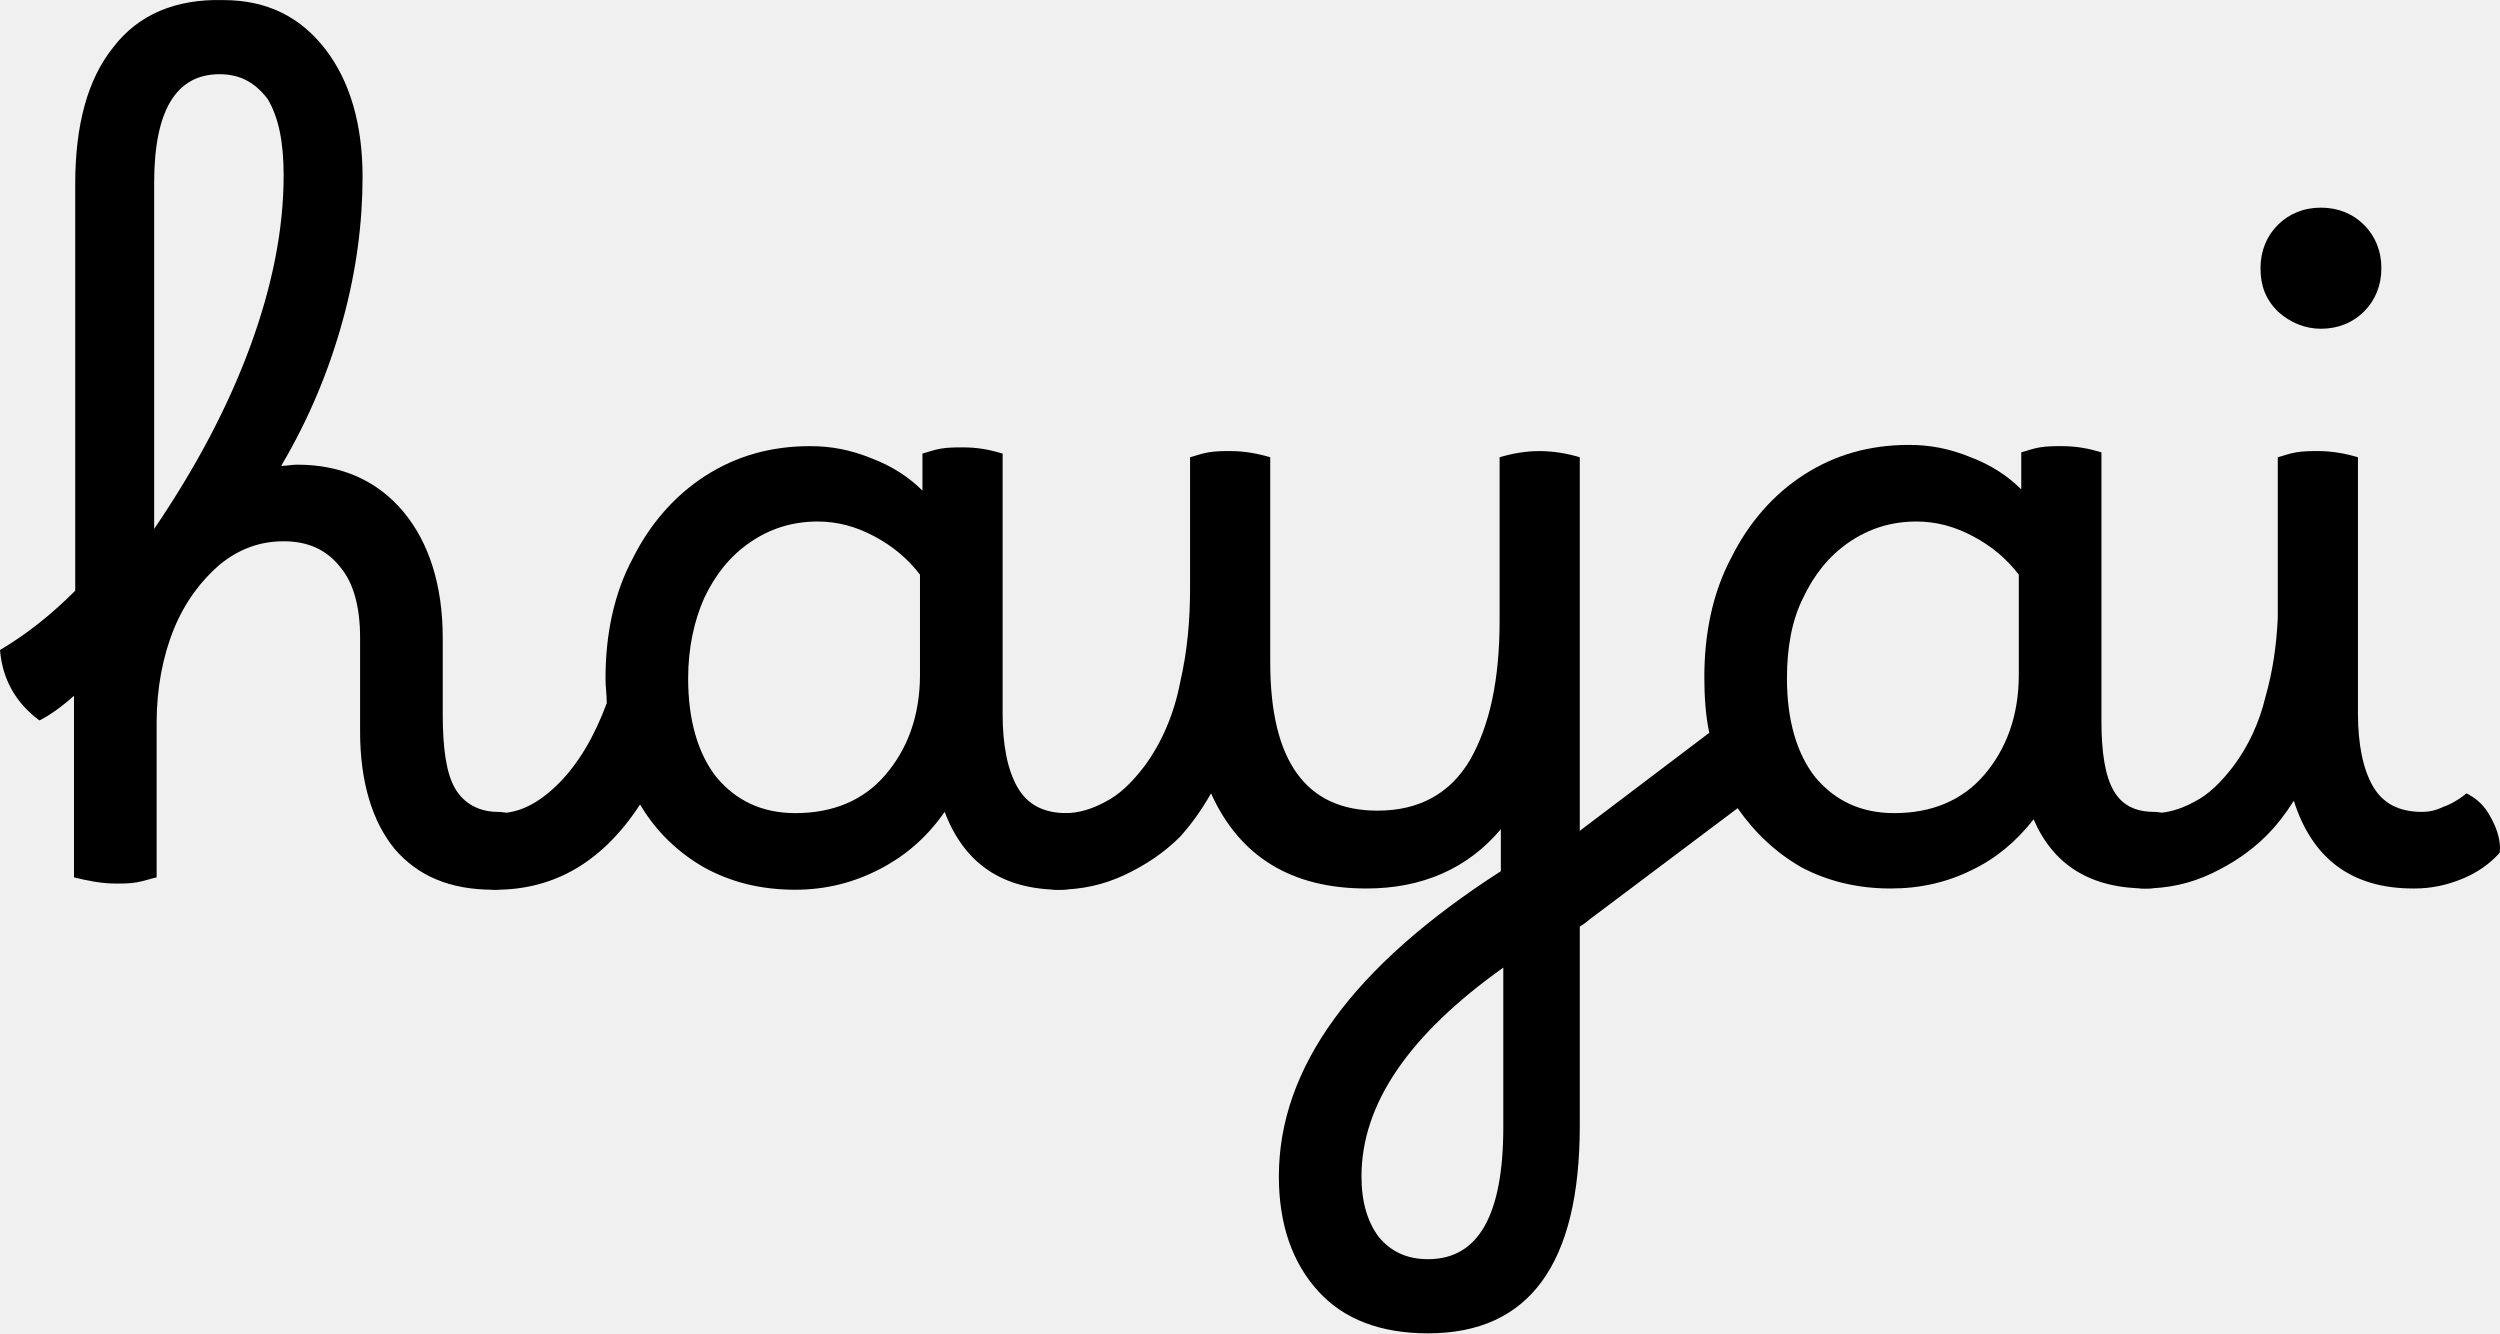
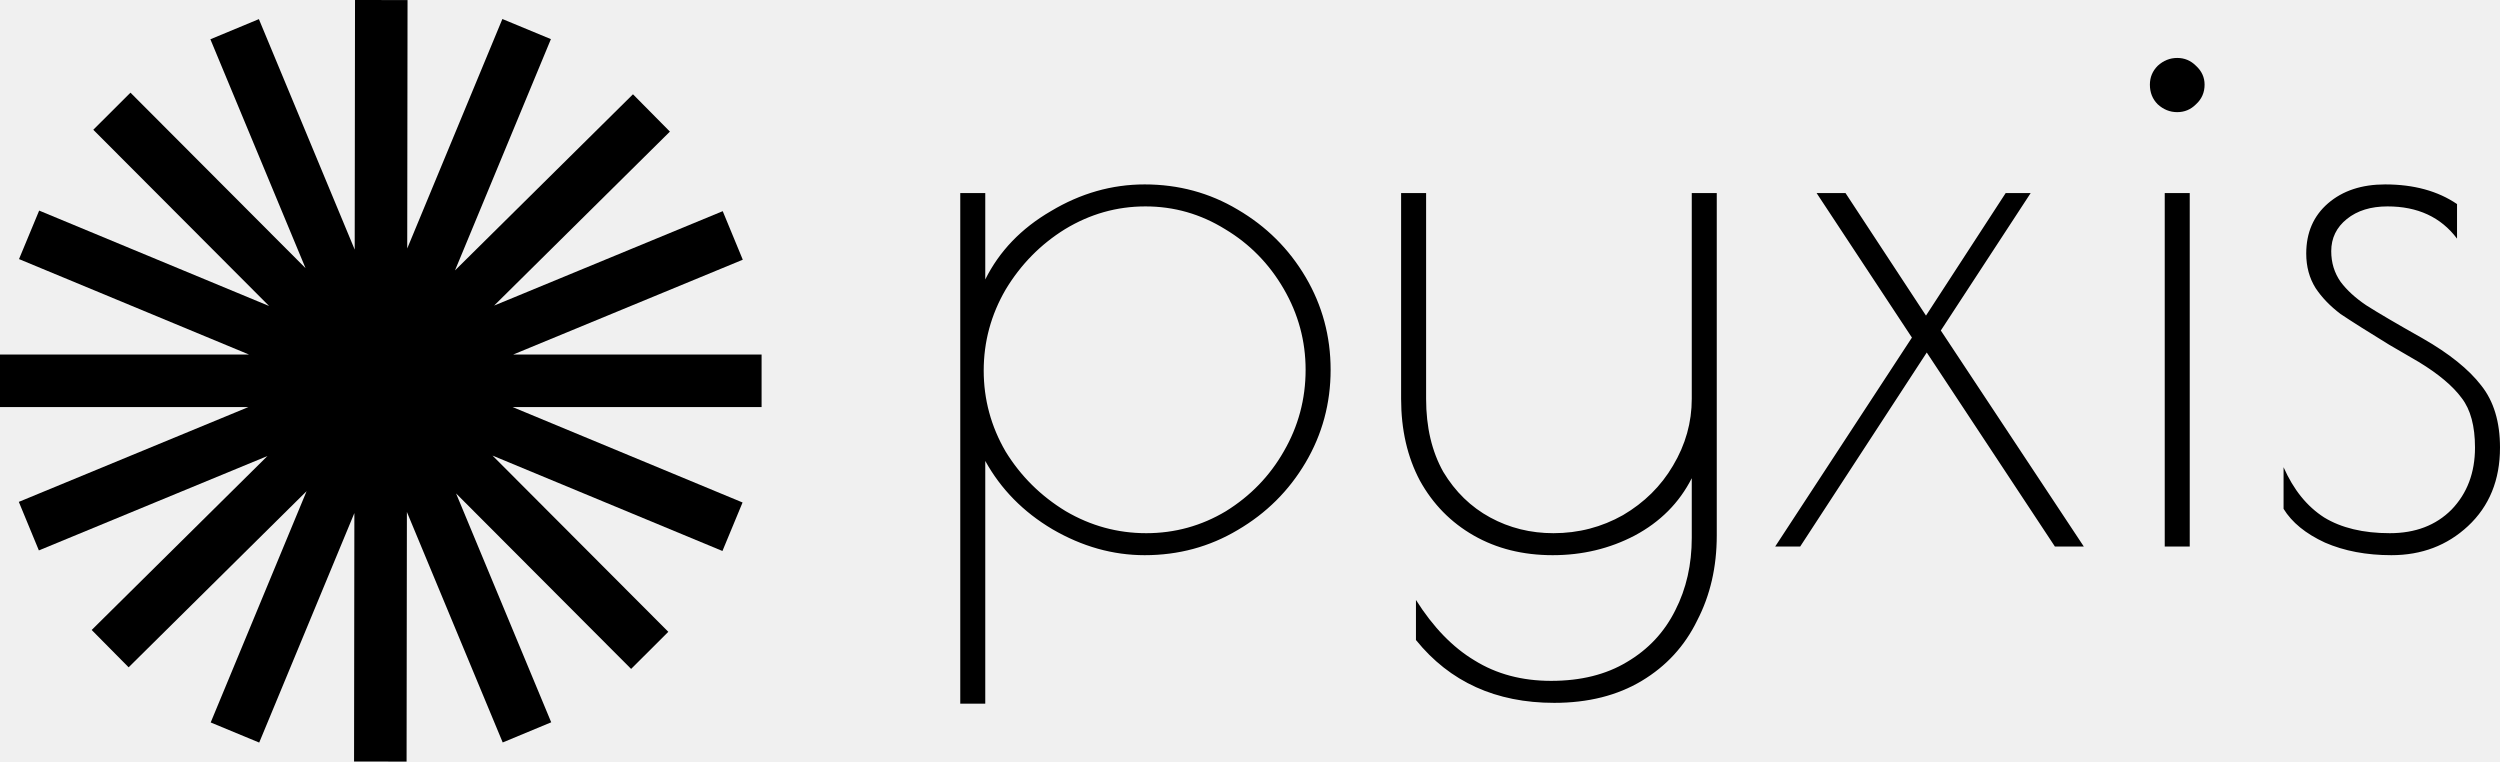
- <svg xmlns="http://www.w3.org/2000/svg" width="180" height="96" viewBox="0 0 180 96" fill="none">
-   <path d="M2.841 51.872C1.154 50.627 0.178 48.937 0 46.801C1.953 45.645 3.729 44.221 5.416 42.531V13.261C5.416 8.99 6.304 5.699 8.169 3.386C9.945 1.072 12.609 -0.084 16.072 0.005C19.268 0.005 21.665 1.25 23.441 3.563C25.217 5.877 26.105 8.99 26.105 12.727C26.105 16.019 25.661 19.488 24.684 23.047C23.708 26.606 22.287 30.076 20.245 33.545C20.6 33.545 21.044 33.456 21.399 33.456C24.596 33.456 27.171 34.613 29.035 36.837C30.9 39.061 31.877 42.175 31.877 45.912V51.428C31.877 53.919 32.143 55.698 32.764 56.766C33.386 57.833 34.452 58.456 35.872 58.456C36.583 58.456 37.027 58.723 37.382 59.257C37.648 59.791 37.826 60.502 37.826 61.303C37.826 62.104 37.648 62.726 37.204 63.26C36.76 63.794 36.227 64.061 35.517 64.061C32.409 64.061 30.101 63.082 28.414 61.125C26.815 59.168 25.927 56.321 25.927 52.673V45.912C25.927 43.776 25.483 41.997 24.507 40.841C23.53 39.595 22.198 38.972 20.422 38.972C18.735 38.972 17.226 39.506 15.805 40.663C14.473 41.819 13.319 43.332 12.52 45.289C11.721 47.246 11.277 49.559 11.277 52.05V63.171C10.833 63.26 10.389 63.438 9.856 63.527C9.323 63.616 8.879 63.616 8.347 63.616C7.37 63.616 6.393 63.438 5.328 63.171V50.093C4.44 50.894 3.552 51.517 2.841 51.872ZM11.099 13.172V38.083C14.118 33.634 16.427 29.275 18.025 24.916C19.623 20.556 20.422 16.464 20.422 12.638C20.422 10.236 20.067 8.457 19.268 7.122C18.38 5.966 17.315 5.343 15.805 5.343C12.697 5.343 11.099 7.923 11.099 13.172Z" fill="black" />
-   <path d="M35.961 58.545C37.382 58.545 38.802 57.833 40.223 56.41C41.644 54.986 42.798 53.029 43.686 50.627C43.686 50.004 43.597 49.47 43.597 48.848C43.597 45.645 44.219 42.709 45.551 40.218C46.794 37.727 48.57 35.681 50.789 34.257C53.009 32.834 55.495 32.122 58.337 32.122C59.846 32.122 61.267 32.389 62.776 33.011C64.197 33.545 65.44 34.346 66.417 35.325V32.656C66.772 32.567 67.216 32.389 67.749 32.3C68.282 32.211 68.814 32.211 69.347 32.211C70.413 32.211 71.301 32.389 72.189 32.656V51.428C72.189 53.652 72.544 55.431 73.254 56.677C73.964 57.922 75.119 58.545 76.806 58.545C77.516 58.545 78.049 58.812 78.315 59.435C78.582 60.057 78.67 60.68 78.67 61.392C78.67 62.104 78.493 62.726 78.138 63.26C77.782 63.794 77.161 64.061 76.362 64.061C72.189 64.061 69.436 62.193 68.015 58.456C66.772 60.235 65.263 61.57 63.398 62.548C61.533 63.527 59.491 64.061 57.271 64.061C54.785 64.061 52.654 63.527 50.701 62.459C48.836 61.392 47.238 59.88 46.084 57.922C43.42 62.015 39.957 64.061 35.695 64.061C35.162 64.061 34.718 63.794 34.363 63.26C34.008 62.726 33.83 62.104 33.83 61.303C33.653 59.435 34.363 58.545 35.961 58.545ZM49.546 48.848C49.546 51.872 50.257 54.275 51.589 55.965C53.009 57.655 54.874 58.545 57.271 58.545C59.935 58.545 62.155 57.655 63.753 55.787C65.352 53.919 66.239 51.517 66.239 48.581V41.374C65.352 40.218 64.286 39.328 62.954 38.616C61.622 37.905 60.29 37.549 58.87 37.549C57.005 37.549 55.407 38.083 53.986 39.061C52.565 40.04 51.5 41.374 50.701 43.065C49.99 44.666 49.546 46.623 49.546 48.848Z" fill="black" />
-   <path d="M76.717 58.545C77.605 58.545 78.582 58.278 79.558 57.744C80.624 57.211 81.512 56.321 82.4 55.164C83.643 53.474 84.531 51.428 84.975 49.114C85.507 46.801 85.685 44.577 85.685 42.353V32.922C86.04 32.834 86.484 32.656 87.017 32.567C87.55 32.478 88.082 32.478 88.615 32.478C89.592 32.478 90.569 32.656 91.457 32.922V47.691C91.457 54.808 94.032 58.367 99.181 58.367C102.201 58.367 104.42 57.121 105.841 54.719C107.262 52.228 107.972 48.937 107.972 44.666V32.922C108.86 32.656 109.837 32.478 110.813 32.478C111.879 32.478 112.856 32.656 113.744 32.922V81.054C113.744 91.018 110.103 96 102.822 96C99.448 96 96.784 95.021 94.919 92.975C93.055 90.929 92.078 88.171 92.078 84.701C92.078 76.872 97.406 69.577 108.061 62.726V59.702C105.663 62.548 102.378 63.972 98.382 63.972C92.966 63.972 89.237 61.659 87.195 57.121C86.484 58.367 85.774 59.346 84.975 60.235C83.82 61.392 82.489 62.282 80.979 62.993C79.469 63.705 77.871 64.061 76.095 64.061C75.474 64.061 75.03 63.794 74.763 63.171C74.497 62.548 74.32 61.926 74.32 61.303C74.32 60.591 74.497 59.968 74.852 59.346C75.296 58.812 75.918 58.545 76.717 58.545ZM98.027 84.701C98.027 86.57 98.471 87.993 99.27 89.061C100.158 90.128 101.313 90.662 102.822 90.662C106.463 90.662 108.238 87.459 108.238 81.142V69.666C101.49 74.47 98.027 79.452 98.027 84.701Z" fill="black" />
-   <path d="M114.454 66.196C113.832 66.73 113.3 66.997 112.767 66.997C112.057 66.997 111.346 66.641 110.813 65.84C110.192 65.129 109.925 64.417 109.925 63.705C109.925 63.26 110.014 62.904 110.192 62.637C110.369 62.37 110.636 62.104 111.08 61.837L123.067 52.762C122.8 51.517 122.712 50.093 122.712 48.759C122.712 45.556 123.333 42.62 124.665 40.129C125.908 37.638 127.684 35.592 129.904 34.168C132.124 32.745 134.61 32.033 137.451 32.033C138.961 32.033 140.381 32.3 141.891 32.922C143.312 33.456 144.555 34.257 145.531 35.236V32.567C145.887 32.478 146.331 32.3 146.863 32.211C147.396 32.122 147.929 32.122 148.462 32.122C149.527 32.122 150.415 32.3 151.303 32.567V51.872C151.303 54.186 151.569 55.876 152.191 56.944C152.812 58.011 153.789 58.456 155.121 58.456C155.743 58.456 156.187 58.723 156.453 59.257C156.808 59.791 156.897 60.413 156.897 61.303C156.897 62.015 156.719 62.637 156.364 63.171C156.009 63.705 155.387 63.972 154.588 63.972C150.504 63.972 147.84 62.282 146.419 58.99C145.176 60.591 143.667 61.837 141.98 62.637C140.204 63.527 138.25 63.972 136.119 63.972C133.722 63.972 131.591 63.438 129.726 62.459C127.862 61.392 126.352 59.968 125.109 58.189L114.454 66.196ZM128.661 48.848C128.661 51.872 129.371 54.275 130.703 55.965C132.124 57.655 133.988 58.545 136.386 58.545C139.05 58.545 141.269 57.655 142.868 55.787C144.466 53.919 145.354 51.517 145.354 48.581V41.374C144.466 40.218 143.4 39.328 142.068 38.616C140.737 37.905 139.405 37.549 137.984 37.549C136.119 37.549 134.521 38.083 133.1 39.061C131.68 40.04 130.614 41.374 129.815 43.065C129.016 44.666 128.661 46.623 128.661 48.848Z" fill="black" />
-   <path d="M155.121 58.545C156.009 58.545 156.986 58.278 157.962 57.744C159.028 57.211 159.916 56.321 160.804 55.164C161.869 53.741 162.668 52.05 163.112 50.182C163.645 48.314 163.911 46.446 164 44.488V32.922C164.355 32.834 164.799 32.656 165.332 32.567C165.865 32.478 166.398 32.478 166.93 32.478C167.907 32.478 168.884 32.656 169.772 32.922V51.339C169.772 53.563 170.127 55.342 170.837 56.588C171.548 57.833 172.702 58.456 174.389 58.456C174.833 58.456 175.366 58.367 175.899 58.1C176.431 57.922 177.053 57.566 177.586 57.121C178.296 57.477 178.917 58.011 179.361 58.901C179.805 59.702 180.072 60.591 179.983 61.392C179.273 62.193 178.385 62.815 177.319 63.26C176.254 63.705 175.099 63.972 173.856 63.972H173.767C169.328 63.972 166.486 61.837 165.155 57.655C164.533 58.634 163.911 59.435 163.201 60.146C162.047 61.303 160.715 62.193 159.205 62.904C157.696 63.616 156.098 63.972 154.322 63.972C153.7 63.972 153.256 63.705 152.99 63.082C152.724 62.459 152.546 61.837 152.546 61.214C152.546 60.502 152.724 59.88 153.079 59.257C153.7 58.812 154.322 58.545 155.121 58.545ZM167.108 23.67C165.954 23.67 164.888 23.225 164 22.424C163.112 21.535 162.757 20.556 162.757 19.311C162.757 18.065 163.201 16.997 164 16.197C164.799 15.396 165.865 14.951 167.108 14.951C168.351 14.951 169.417 15.396 170.216 16.197C171.015 16.997 171.459 18.065 171.459 19.311C171.459 20.556 171.015 21.624 170.216 22.424C169.417 23.225 168.351 23.67 167.108 23.67Z" fill="black" />
+ <svg xmlns="http://www.w3.org/2000/svg" width="302" height="92" viewBox="0 0 302 92" fill="none">
+   <g clip-path="url(#clip0_3769_133)">
+     <path fill-rule="evenodd" clip-rule="evenodd" d="M42.808 61.98L42.77 91.992L49.115 92L49.153 61.848L60.727 89.69L66.586 87.254L55.091 59.604L76.239 80.805L80.732 76.324L59.493 55.033L87.271 66.56L89.702 60.7L61.921 49.172H92V42.828H61.993L89.728 31.374L87.306 25.51L59.69 36.915L80.925 15.898L76.463 11.389L54.963 32.666L66.549 4.726L60.687 2.296L49.193 30.016L49.231 0.008L42.886 0L42.848 30.154L31.273 2.31L25.414 4.745L36.908 32.393L15.761 11.194L11.269 15.675L32.508 36.966L4.73 25.439L2.298 31.298L30.08 42.828H0V49.172H30.009L2.273 60.626L4.695 66.49L32.31 55.086L11.075 76.101L15.538 80.611L37.036 59.334L25.451 87.273L31.312 89.703L42.808 61.98Z" fill="black" />
+   </g>
+   <path d="M116 23.321H119.02V33.759C120.719 30.343 123.362 27.591 126.949 25.504C130.535 23.353 134.311 22.277 138.275 22.277C142.365 22.277 146.109 23.29 149.507 25.314C152.967 27.338 155.705 30.058 157.718 33.474C159.732 36.891 160.739 40.623 160.739 44.672C160.739 48.72 159.732 52.453 157.718 55.869C155.705 59.285 152.967 62.005 149.507 64.029C146.109 66.054 142.365 67.066 138.275 67.066C134.437 67.066 130.724 66.022 127.137 63.934C123.614 61.847 120.908 59.095 119.02 55.679V85H116V23.321ZM138.464 64.409C141.924 64.409 145.134 63.523 148.091 61.752C151.048 59.917 153.377 57.513 155.075 54.54C156.837 51.504 157.718 48.214 157.718 44.672C157.718 41.192 156.837 37.934 155.075 34.898C153.314 31.861 150.954 29.457 147.997 27.686C145.039 25.852 141.83 24.934 138.369 24.934C134.908 24.934 131.668 25.852 128.648 27.686C125.69 29.521 123.299 31.956 121.474 34.993C119.712 38.029 118.832 41.287 118.832 44.766C118.832 48.246 119.712 51.504 121.474 54.54C123.299 57.513 125.722 59.917 128.742 61.752C131.762 63.523 135.003 64.409 138.464 64.409ZM187.753 84.905C180.706 84.905 175.137 82.375 171.047 77.314V72.475C173.124 75.764 175.483 78.2 178.126 79.781C180.769 81.426 183.852 82.248 187.376 82.248C190.962 82.248 194.014 81.489 196.531 79.971C199.111 78.453 201.062 76.365 202.383 73.708C203.704 71.114 204.365 68.204 204.365 64.978V57.766C202.855 60.74 200.558 63.049 197.475 64.693C194.455 66.275 191.151 67.066 187.565 67.066C183.978 67.066 180.8 66.275 178.032 64.693C175.263 63.112 173.092 60.898 171.519 58.051C170.009 55.204 169.254 51.915 169.254 48.182V23.321H172.274V48.182C172.274 51.599 172.966 54.54 174.351 57.007C175.798 59.411 177.686 61.246 180.014 62.511C182.342 63.776 184.89 64.409 187.659 64.409C190.679 64.409 193.479 63.681 196.059 62.226C198.639 60.708 200.653 58.715 202.1 56.248C203.61 53.718 204.365 51.029 204.365 48.182V23.321H207.385V64.693C207.385 68.489 206.599 71.905 205.026 74.942C203.516 78.041 201.282 80.477 198.324 82.248C195.367 84.019 191.843 84.905 187.753 84.905ZM248.232 66.022L232.753 42.584L217.462 66.022H214.442L230.96 40.781L219.444 23.321H222.937L232.659 38.124L242.286 23.321H245.306L234.452 39.927L251.725 66.022H248.232ZM263.01 13.547C262.129 13.547 261.342 13.231 260.651 12.598C260.021 11.966 259.707 11.175 259.707 10.226C259.707 9.341 260.021 8.582 260.651 7.949C261.342 7.316 262.129 7 263.01 7C263.89 7 264.645 7.316 265.275 7.949C265.967 8.582 266.314 9.341 266.314 10.226C266.314 11.175 265.967 11.966 265.275 12.598C264.645 13.231 263.89 13.547 263.01 13.547ZM261.5 23.321H264.52V66.022H261.5V23.321ZM288.88 67.066C285.86 67.066 283.187 66.56 280.858 65.547C278.53 64.472 276.863 63.112 275.855 61.467V56.438C277.052 59.158 278.687 61.182 280.763 62.511C282.84 63.776 285.483 64.409 288.692 64.409C291.776 64.409 294.26 63.46 296.148 61.562C298.036 59.601 298.98 57.102 298.98 54.066C298.98 51.472 298.445 49.479 297.375 48.088C296.306 46.633 294.575 45.178 292.184 43.723L288.597 41.635C286.018 40.054 284.067 38.82 282.745 37.934C281.488 36.985 280.48 35.942 279.725 34.803C278.97 33.601 278.593 32.209 278.593 30.628C278.593 28.097 279.474 26.073 281.235 24.555C282.998 23.037 285.294 22.277 288.125 22.277C291.587 22.277 294.481 23.068 296.809 24.65V28.825C294.859 26.231 292.059 24.934 288.409 24.934C286.396 24.934 284.759 25.44 283.501 26.453C282.243 27.465 281.613 28.762 281.613 30.343C281.613 31.735 281.99 32.968 282.745 34.044C283.501 35.056 284.539 36.005 285.86 36.891C287.245 37.776 289.51 39.105 292.656 40.876C295.865 42.711 298.225 44.608 299.735 46.569C301.245 48.467 302 50.966 302 54.066C302 57.988 300.71 61.151 298.13 63.555C295.614 65.895 292.531 67.066 288.88 67.066Z" fill="black" />
+   <defs>
+     <clipPath id="clip0_3769_133">
+       <rect width="92" height="92" fill="white" />
+     </clipPath>
+   </defs>
</svg>
